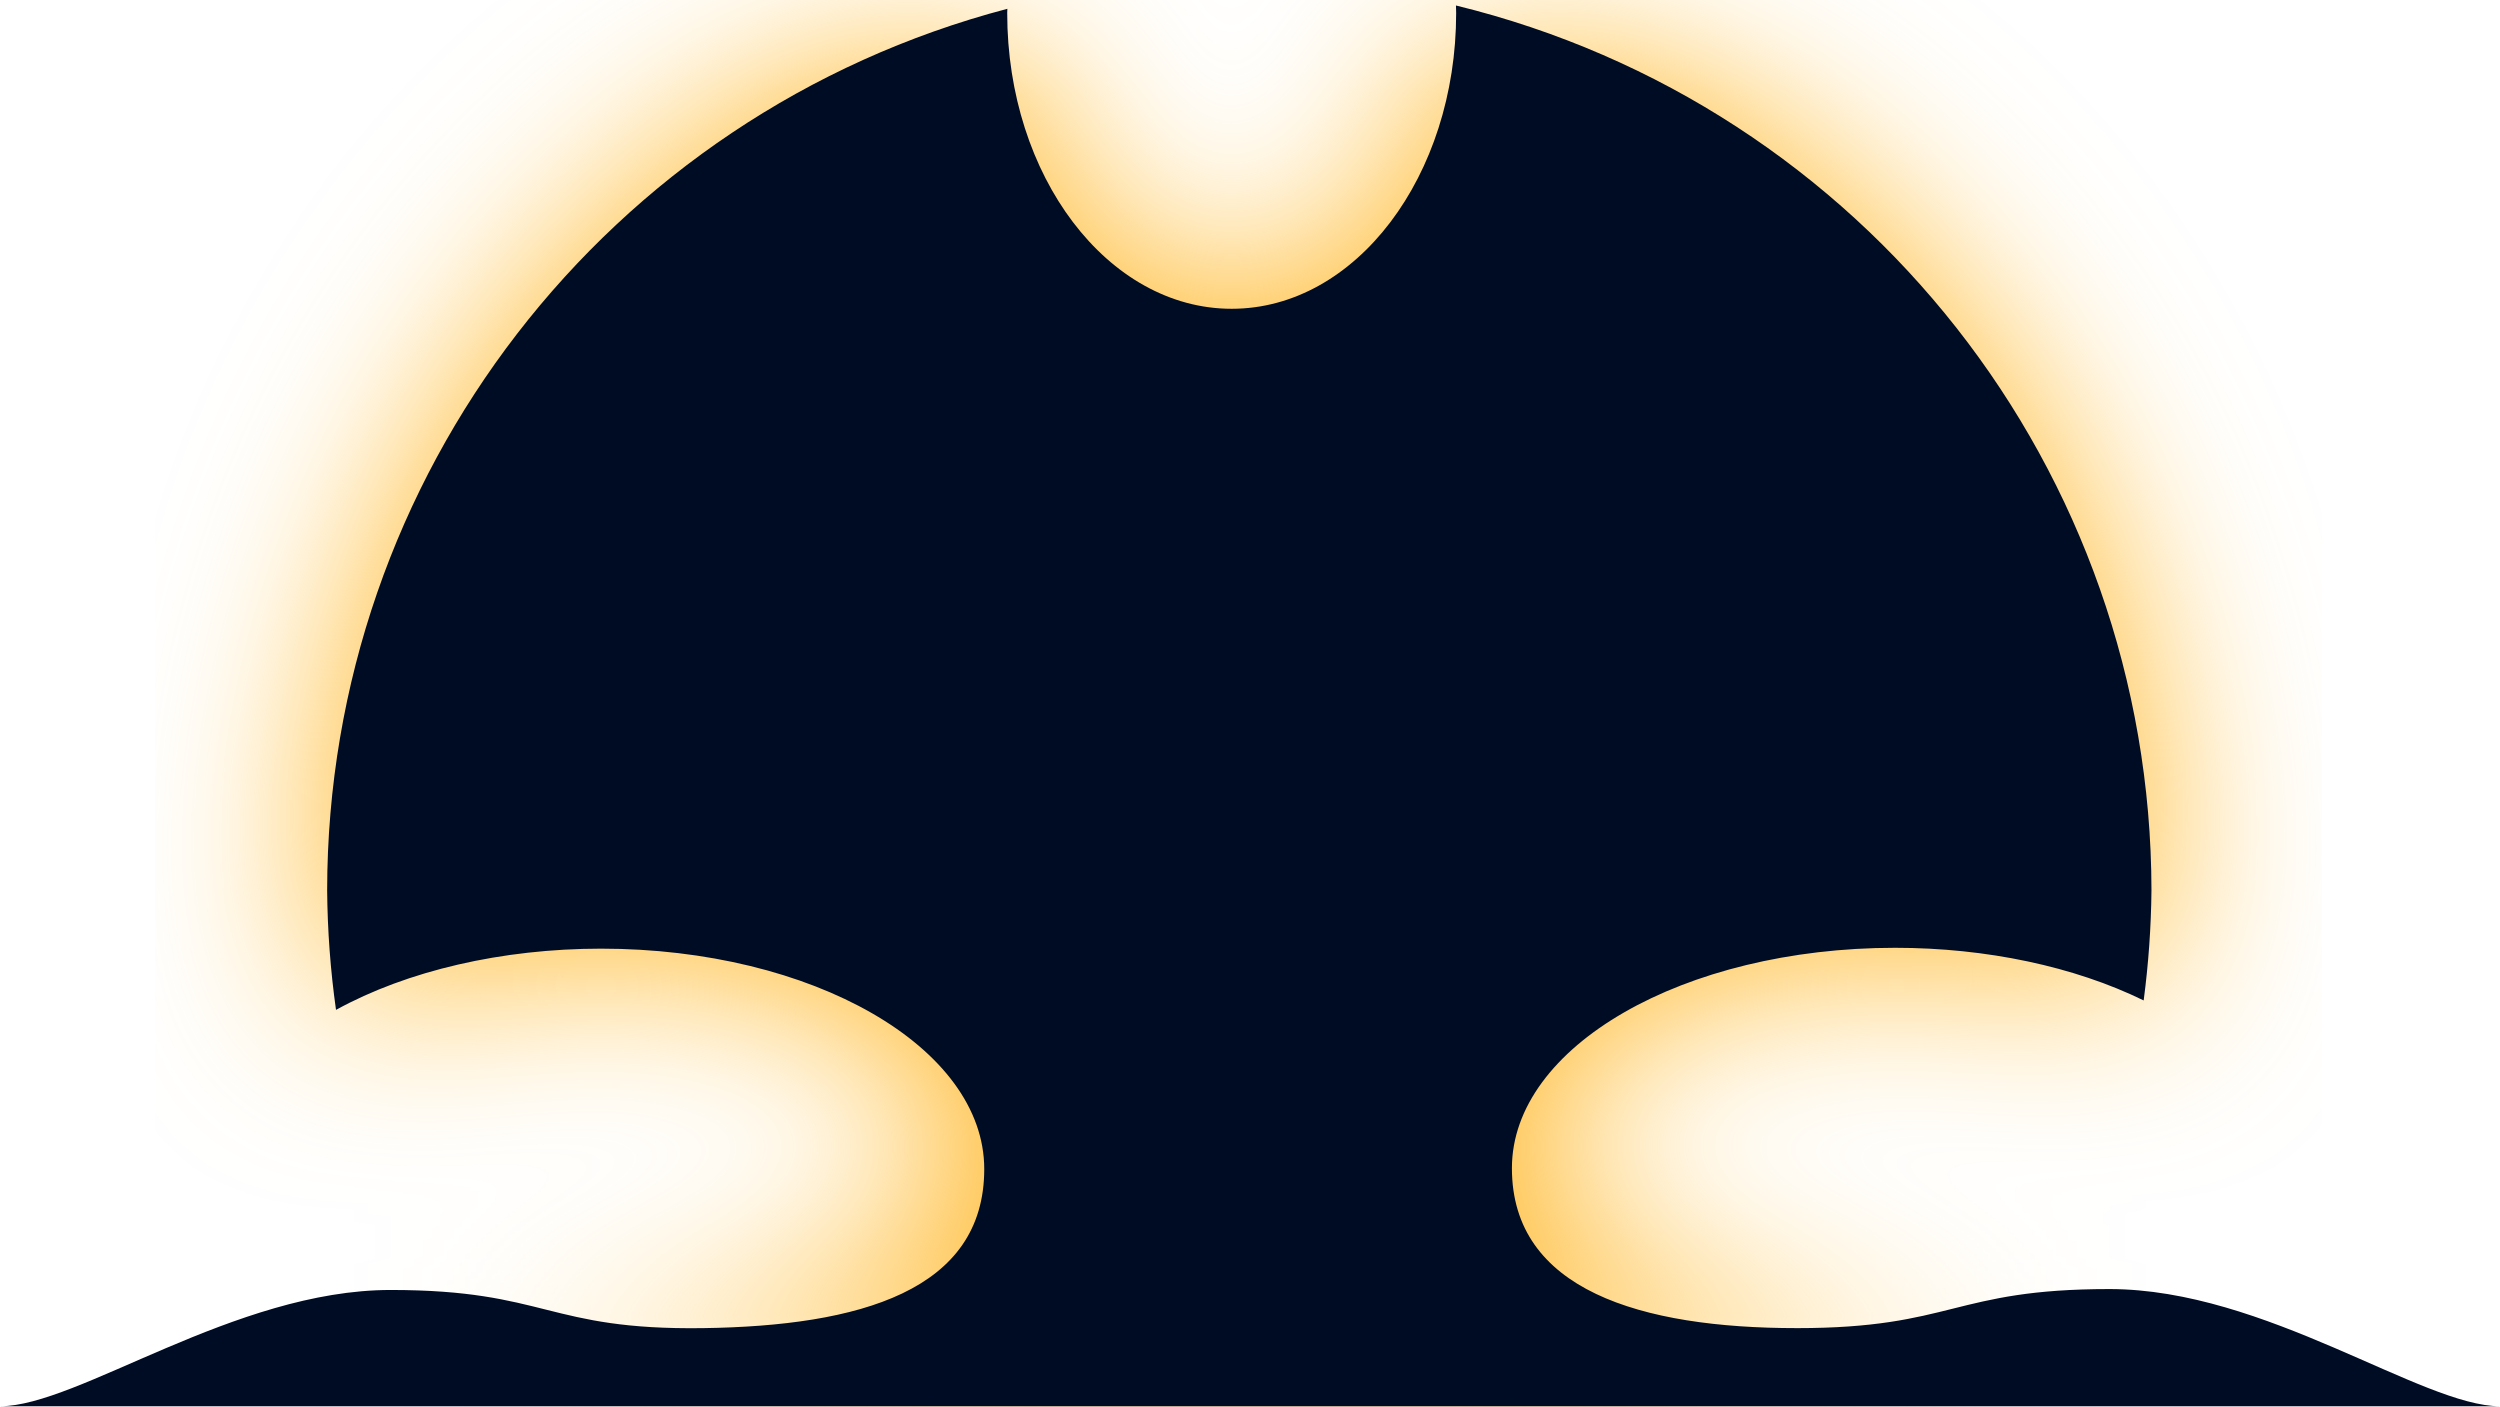
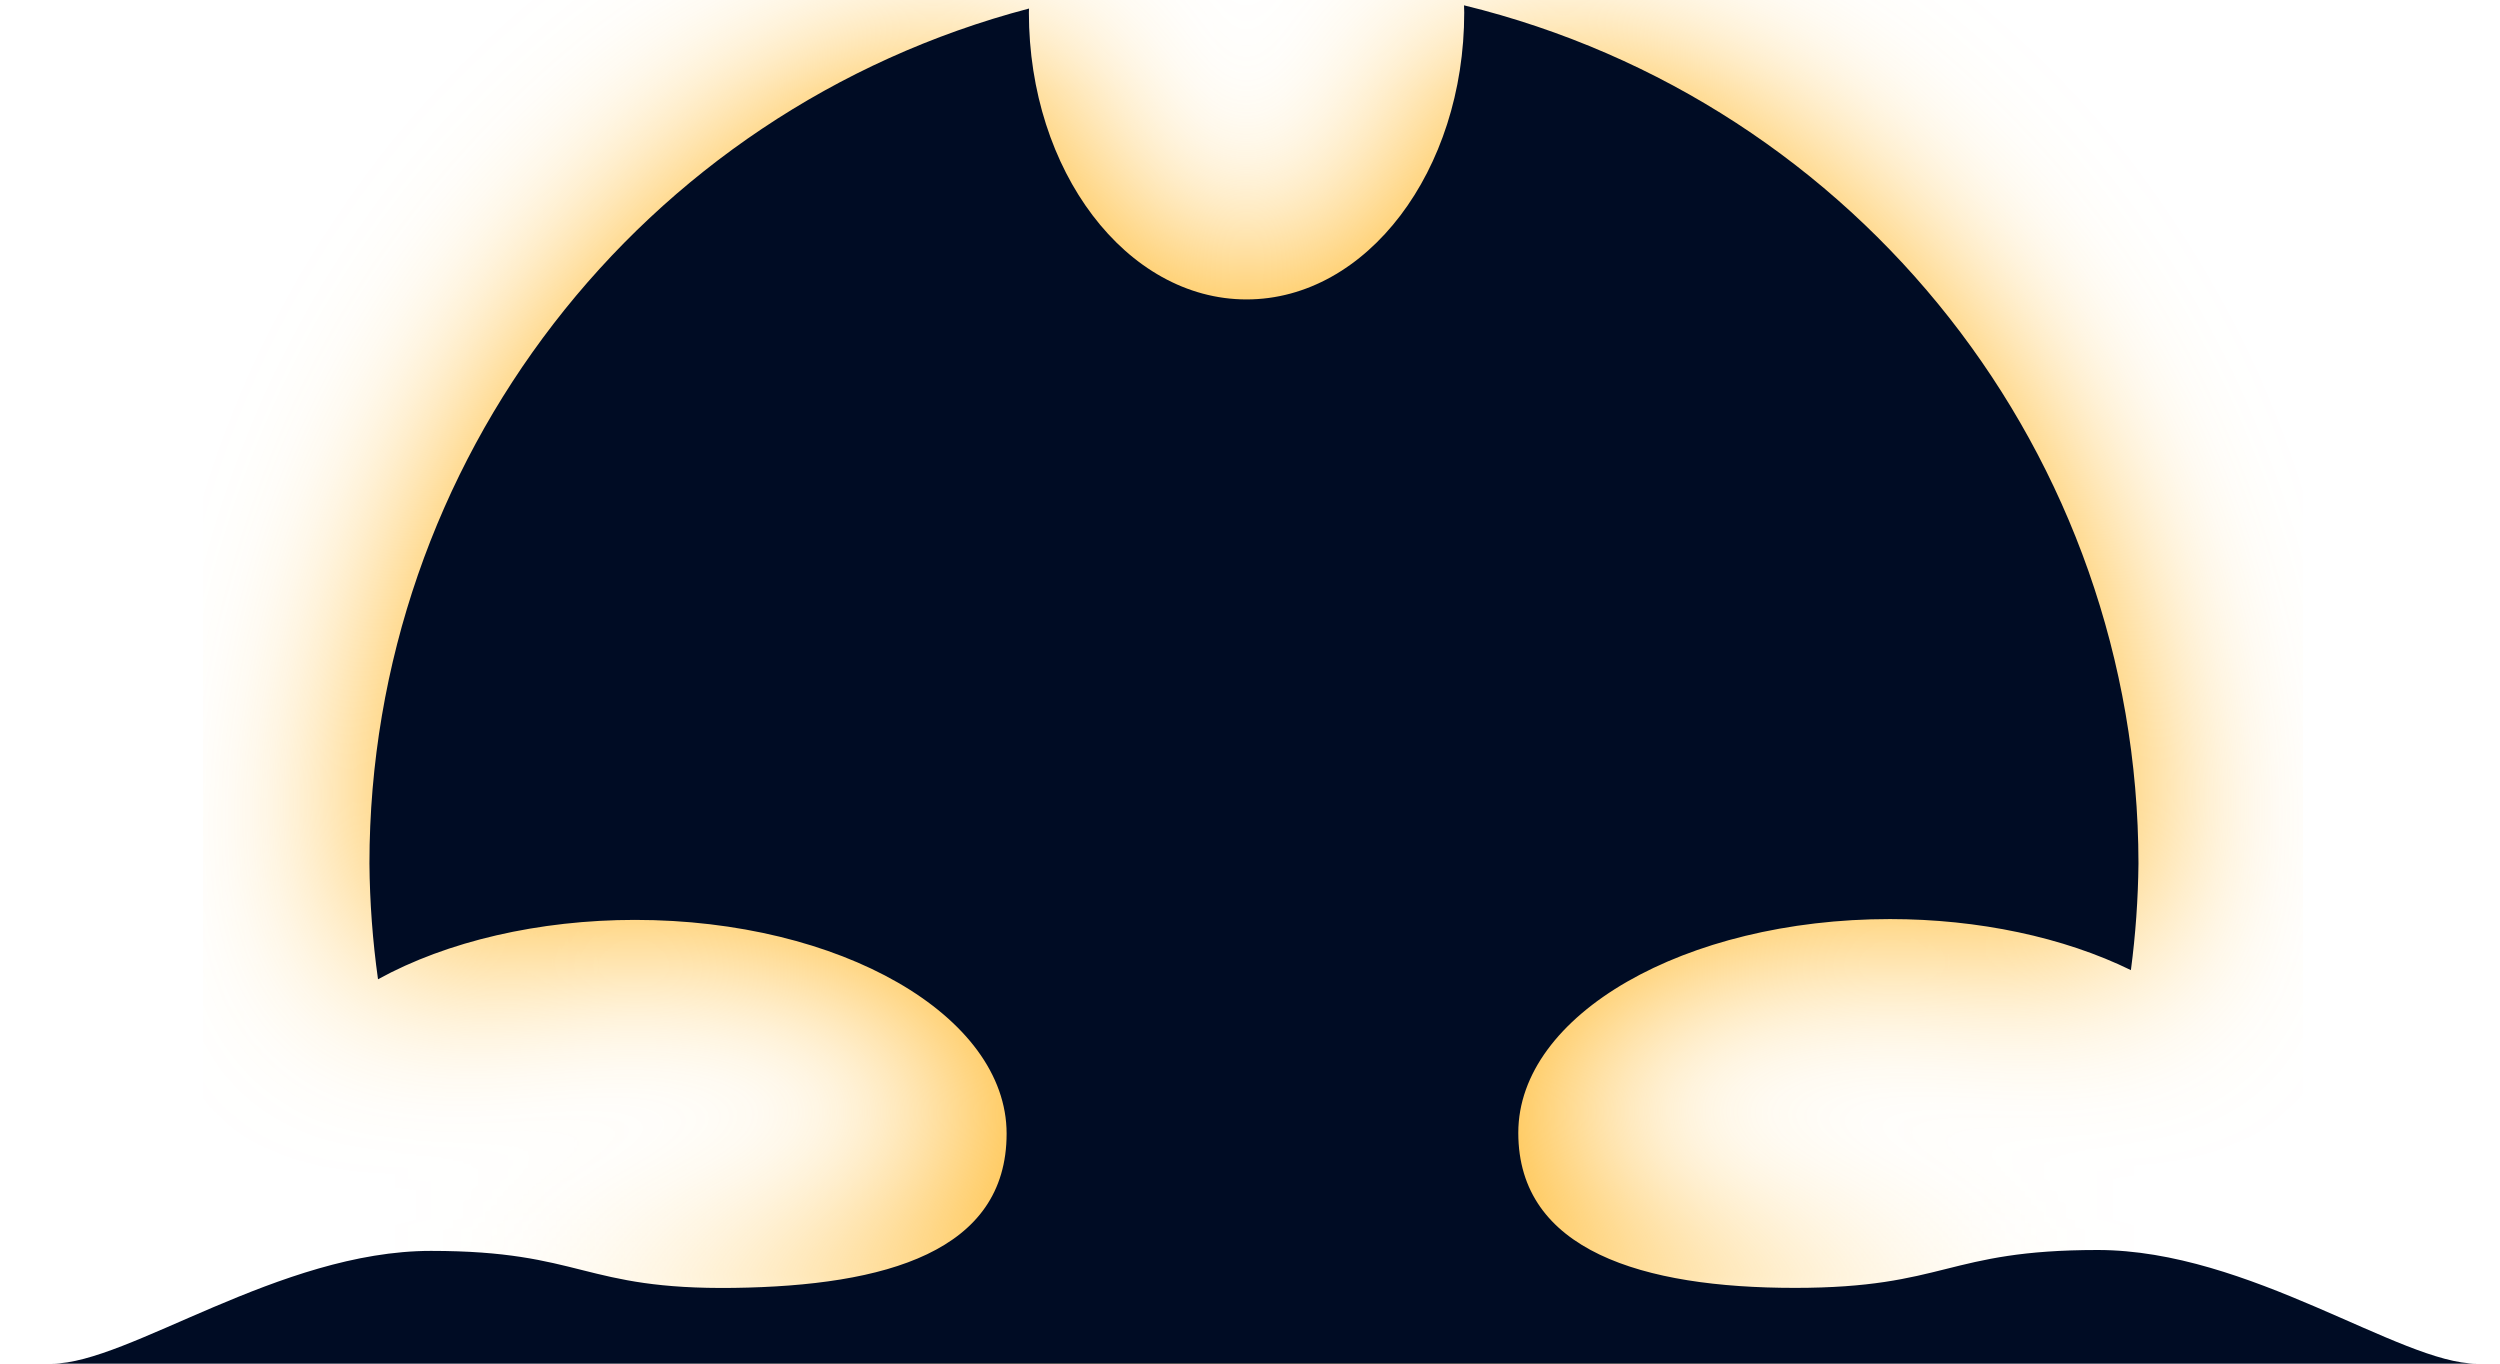
- <svg xmlns="http://www.w3.org/2000/svg" id="svg6" version="1.1" viewBox="0 0 169.333 95.25" height="360" width="640">
+ <svg xmlns="http://www.w3.org/2000/svg" id="svg6" version="1.1" viewBox="-1 0 169.333 95.25" height="360" width="660">
  <defs id="defs10">
    <filter height="1.334" y="-0.167" width="1.187" x="-0.094" id="filter1006" style="color-interpolation-filters:sRGB">
      <feGaussianBlur id="feGaussianBlur1008" stdDeviation="9.401" />
    </filter>
  </defs>
  <g transform="translate(-7.5256701e-7,-190.5)" id="layer2">
    <g id="g4-3" transform="matrix(0.7026335,0,0,0.7026335,12.01795,179.593)" style="display:inline;fill:#ffb41e;fill-opacity:1">
      <path id="path2-6" d="m 178.707,151.084 c 0,0 -50.064,-11.211 -50.064,-22.946 1.2e-4,-11.735 16.543,-21.248 36.95,-21.248 8.778,0.002 17.268,1.801 23.95,5.075 0.465,-3.517 0.716,-7.059 0.753,-10.607 -0.05,-40.478 -27.727,-75.692 -67.047,-85.306 h 2e-5 c 0.009,0.238 0.015,0.477 0.019,0.716 6e-5,15.752 -9.688,28.521 -21.639,28.522 -11.951,5.3e-5 -21.64,-12.77 -21.64,-28.522 0.004,-0.133 0.009,-0.265 0.015,-0.397 -38.62,10.154 -65.548,45.056 -65.572,84.988 0.032,3.853 0.317,7.7 0.853,11.516 6.873,-3.786 16.022,-5.9 25.54,-5.903 20.407,-6e-5 36.95,9.513 36.95,21.248 2.65e-4,11.735 -49.693,22.865 -49.693,22.865 z" style="opacity:1;vector-effect:none;fill:#ffb41e;fill-opacity:1;stroke:none;stroke-width:1.058;stroke-linecap:round;stroke-linejoin:round;stroke-miterlimit:4;stroke-dasharray:none;stroke-dashoffset:0;stroke-opacity:1;filter:url(#filter1006)" />
    </g>
  </g>
  <g style="display:inline" id="layer1">
    <g id="g4" transform="matrix(0.7026335,0,0,0.7026335,12.01795,179.593)">
      <path id="path2" d="m 156.113,-127.57 c -15.062,0 -27.47,-3.68 -27.47,-15.415 1.2e-4,-11.735 16.543,-21.248 36.95,-21.248 8.778,0.002 17.268,1.801 23.95,5.075 0.465,-3.517 0.716,-7.059 0.753,-10.607 -0.05,-40.478 -27.727,-75.692 -67.047,-85.306 h 2e-5 c 0.009,0.238 0.015,0.477 0.019,0.716 6e-5,15.752 -9.688,28.521 -21.639,28.522 -11.951,5e-5 -21.64,-12.77 -21.639,-28.522 0.004,-0.133 0.009,-0.265 0.015,-0.397 -38.62,10.154 -65.548,45.056 -65.572,84.988 0.032,3.853 0.317,7.7 0.853,11.516 6.873,-3.786 16.022,-5.9 25.54,-5.903 20.407,-6e-5 36.95,9.513 36.95,21.248 2.65e-4,11.735 -12.037,15.126 -27.099,15.334 -15.062,0.208 -15.062,-3.678 -30.125,-3.678 -15.062,0 -30.125,11.209 -37.656,11.209 H 223.894 c -7.531,0 -22.594,-11.297 -37.656,-11.297 -15.062,0 -15.062,3.766 -30.125,3.766 z" style="opacity:1;vector-effect:none;fill:#000c24;fill-opacity:1;stroke:none;stroke-width:1.058;stroke-linecap:round;stroke-linejoin:round;stroke-miterlimit:4;stroke-dasharray:none;stroke-dashoffset:0;stroke-opacity:1" />
    </g>
  </g>
</svg>
